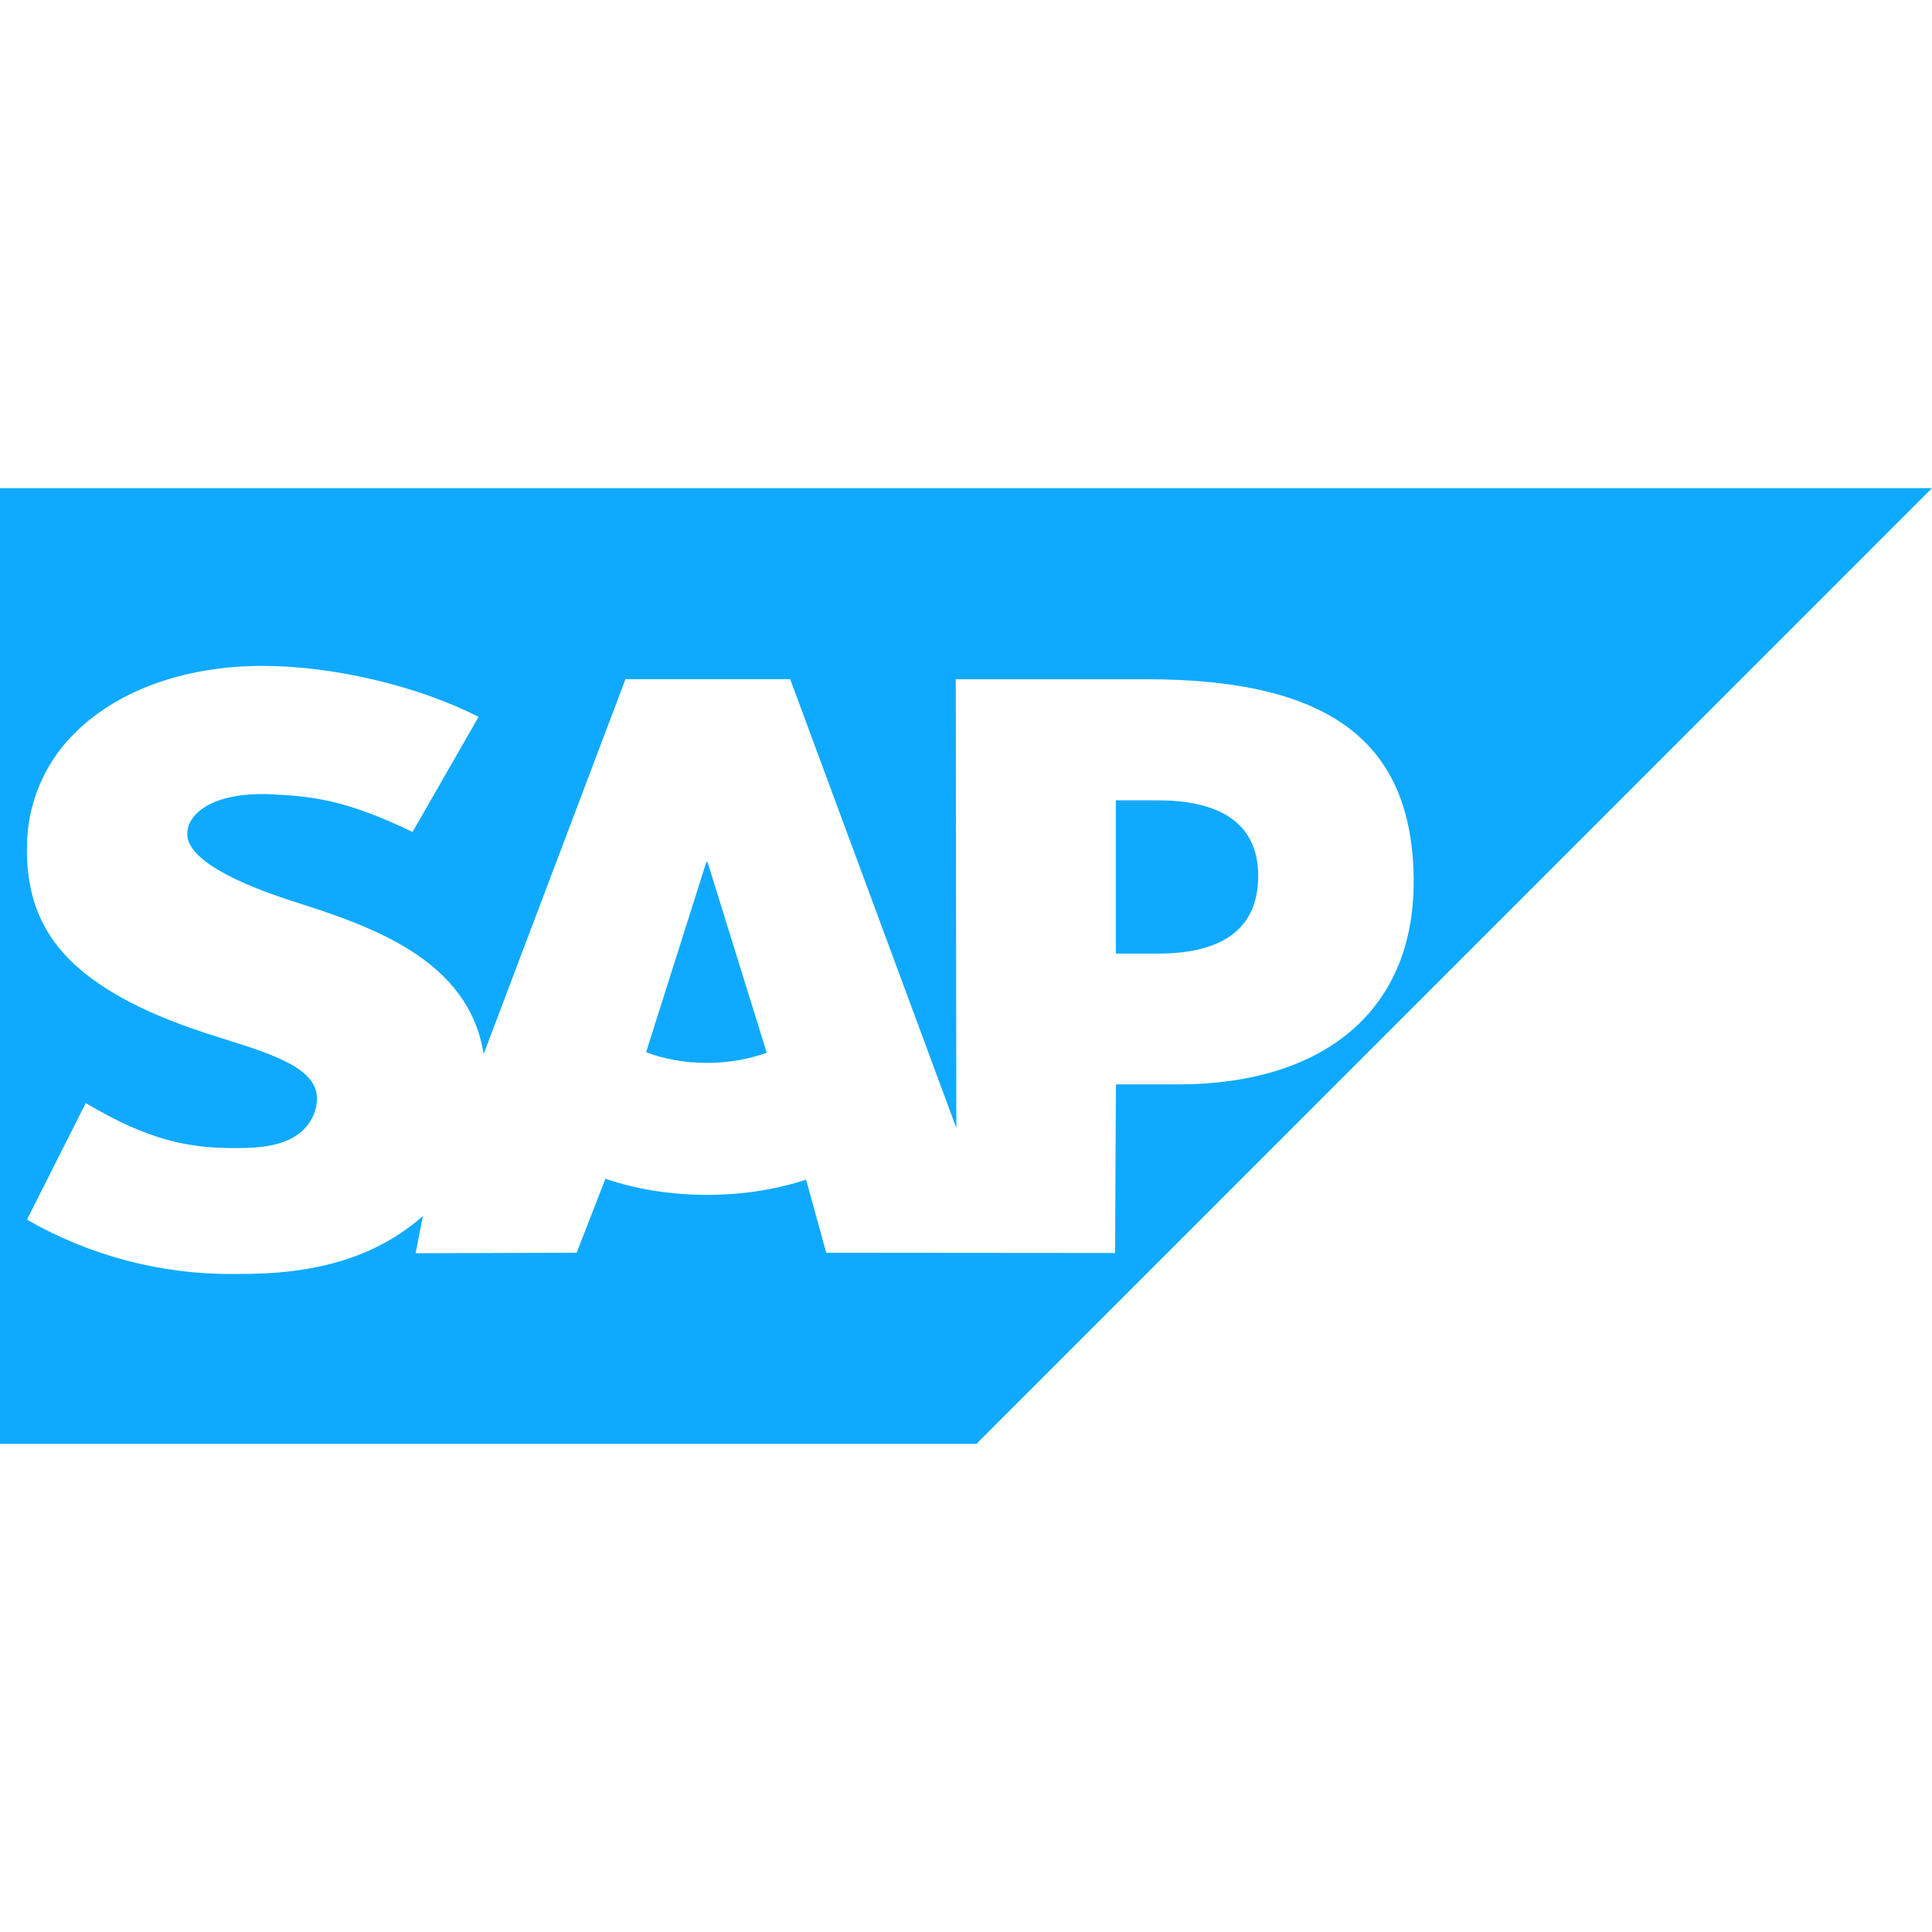
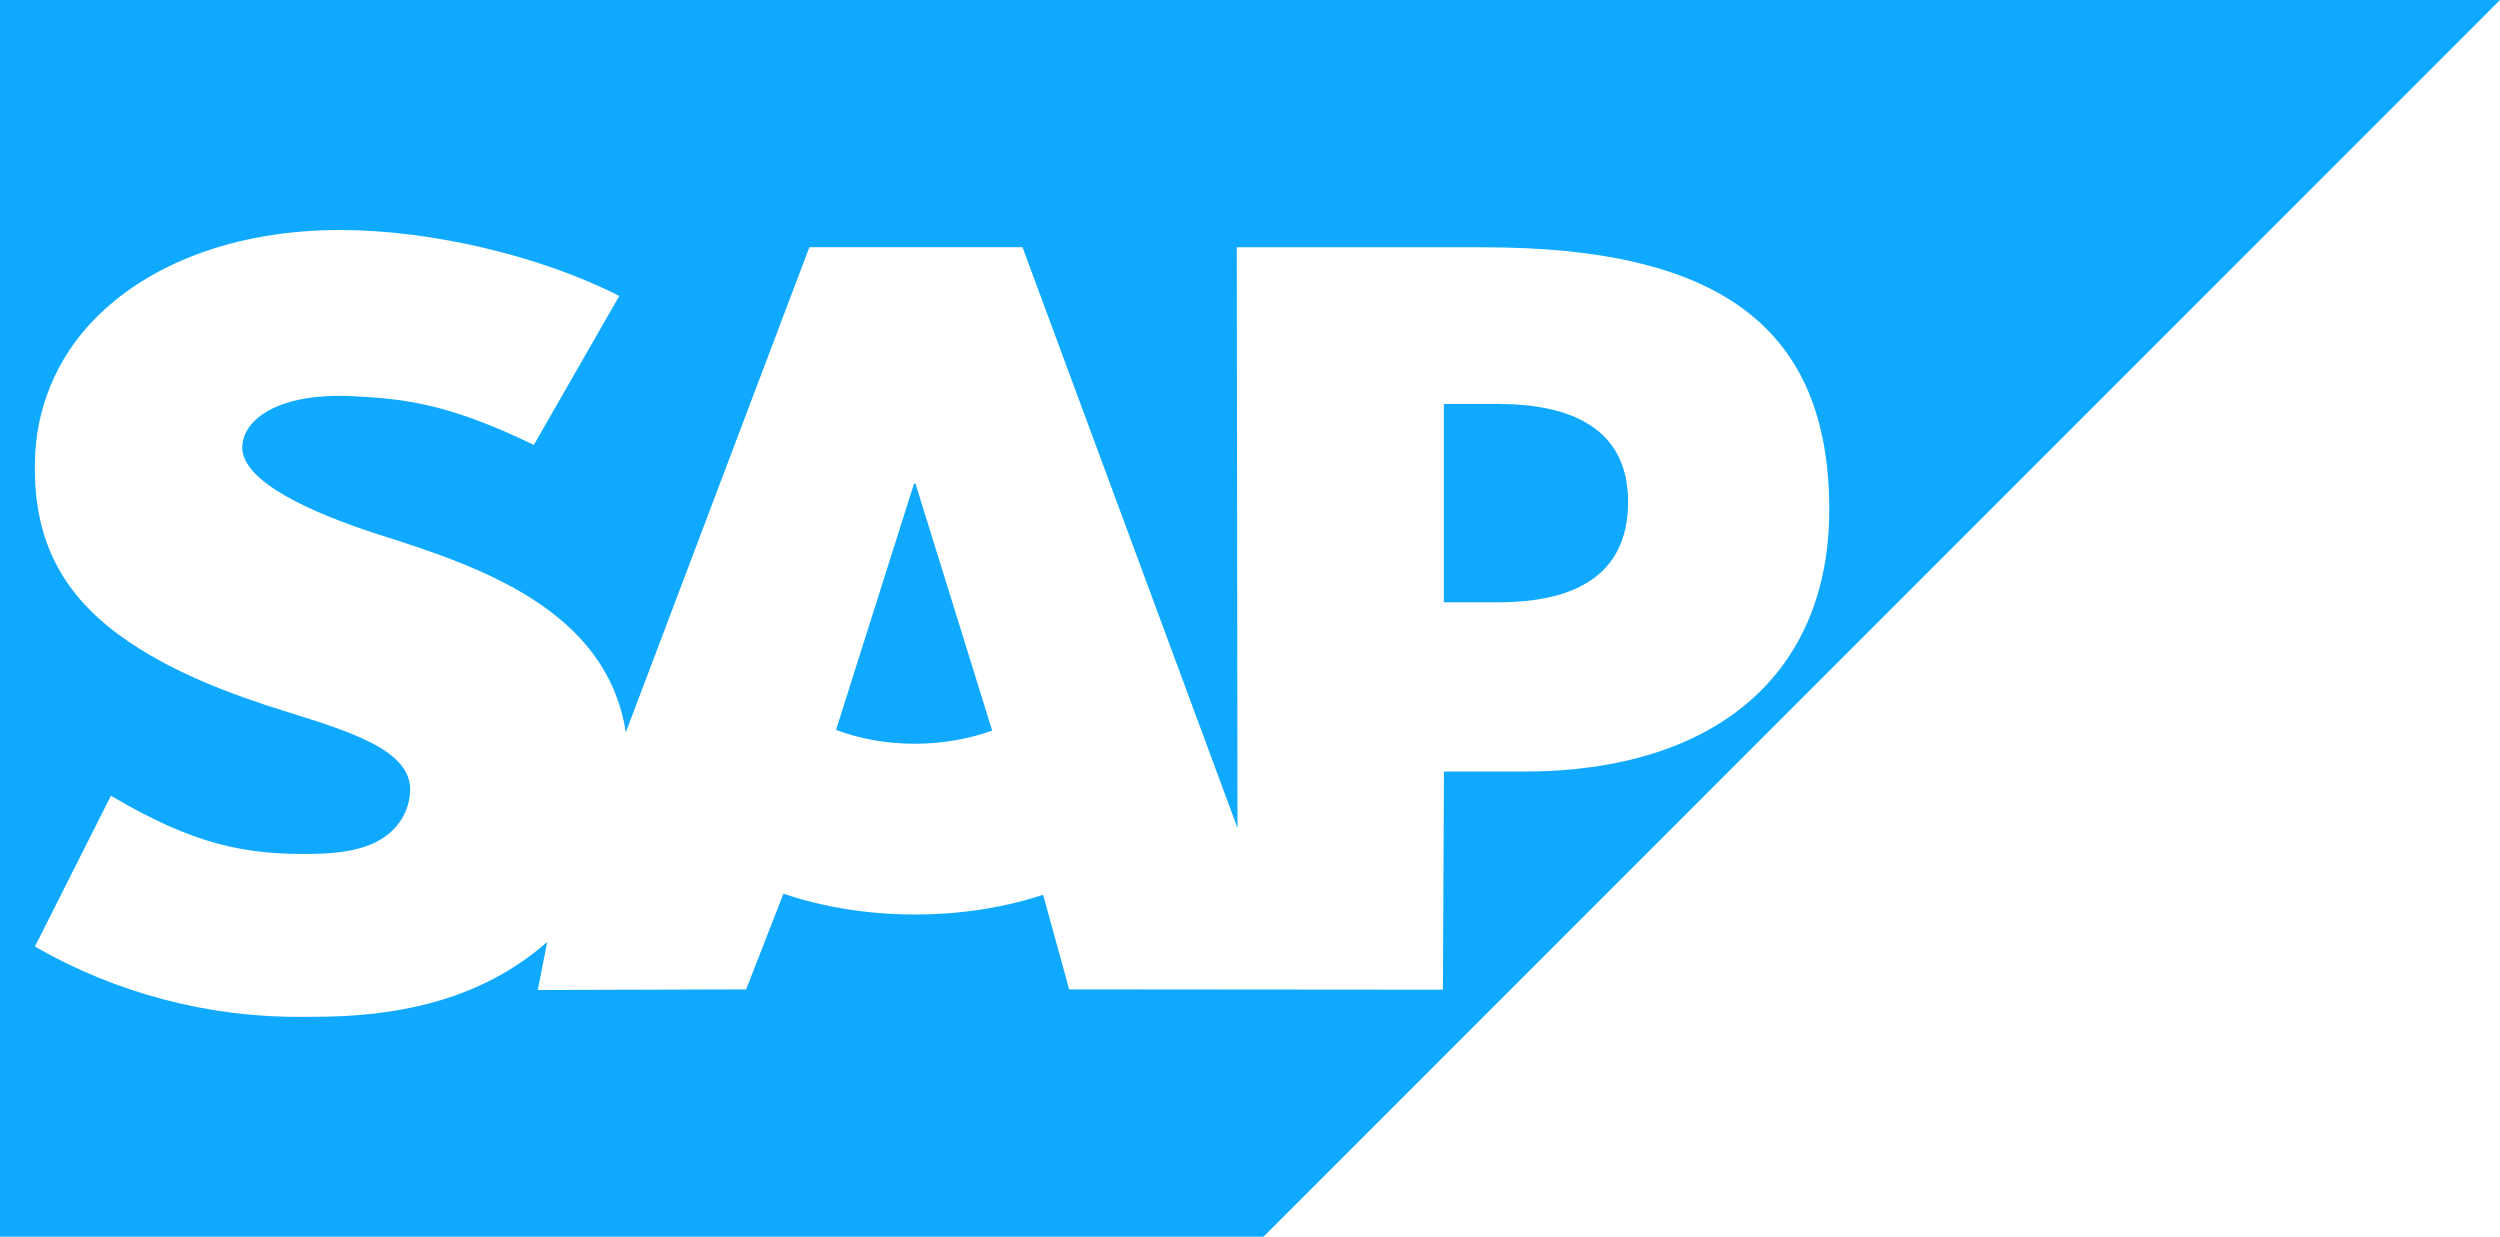
- <svg xmlns="http://www.w3.org/2000/svg" fill="#0FAAFF" role="img" viewBox="0 0 24 24">
+ <svg xmlns="http://www.w3.org/2000/svg" fill="#0FAAFF" role="img" viewBox="0 6.064 24 11.872">
  <path d="M0 6.064v11.872h12.13L24 6.064zm3.264 2.208h.005c.863.001 1.915.245 2.676.633l-.82 1.43c-.835-.404-1.255-.442-1.73-.467-.708-.038-1.064.215-1.069.488-.007.332.669.633 1.305.838.964.306 2.19.715 2.377 1.9L7.77 8.437h2.046l2.064 5.576-.007-5.575h2.37c2.257 0 3.318.764 3.318 2.519 0 1.575-1.09 2.514-2.936 2.514h-.763l-.01 2.094-3.588-.003-.25-.908c-.37.122-.787.189-1.23.189-.456 0-.885-.071-1.263-.2l-.358.919-2 .006.09-.462c-.029.025-.057.05-.087.074-.535.43-1.208.629-2.037.644l-.213.002a5.075 5.075 0 0 1-2.581-.675l.73-1.448c.79.467 1.286.572 1.956.558.347-.007.598-.07.761-.239a.557.557 0 0 0 .156-.369c.007-.376-.53-.553-1.185-.756-.531-.164-1.135-.389-1.606-.735-.559-.41-.825-.924-.812-1.65a1.99 1.99 0 0 1 .566-1.377c.519-.537 1.357-.863 2.363-.863zm10.597 1.67v1.904h.521c.694 0 1.247-.23 1.248-.964 0-.709-.554-.94-1.248-.94zm-5.087.767l-.748 2.362c.223.085.481.133.757.133.268 0 .52-.047.742-.126l-.736-2.37z" />
</svg>
